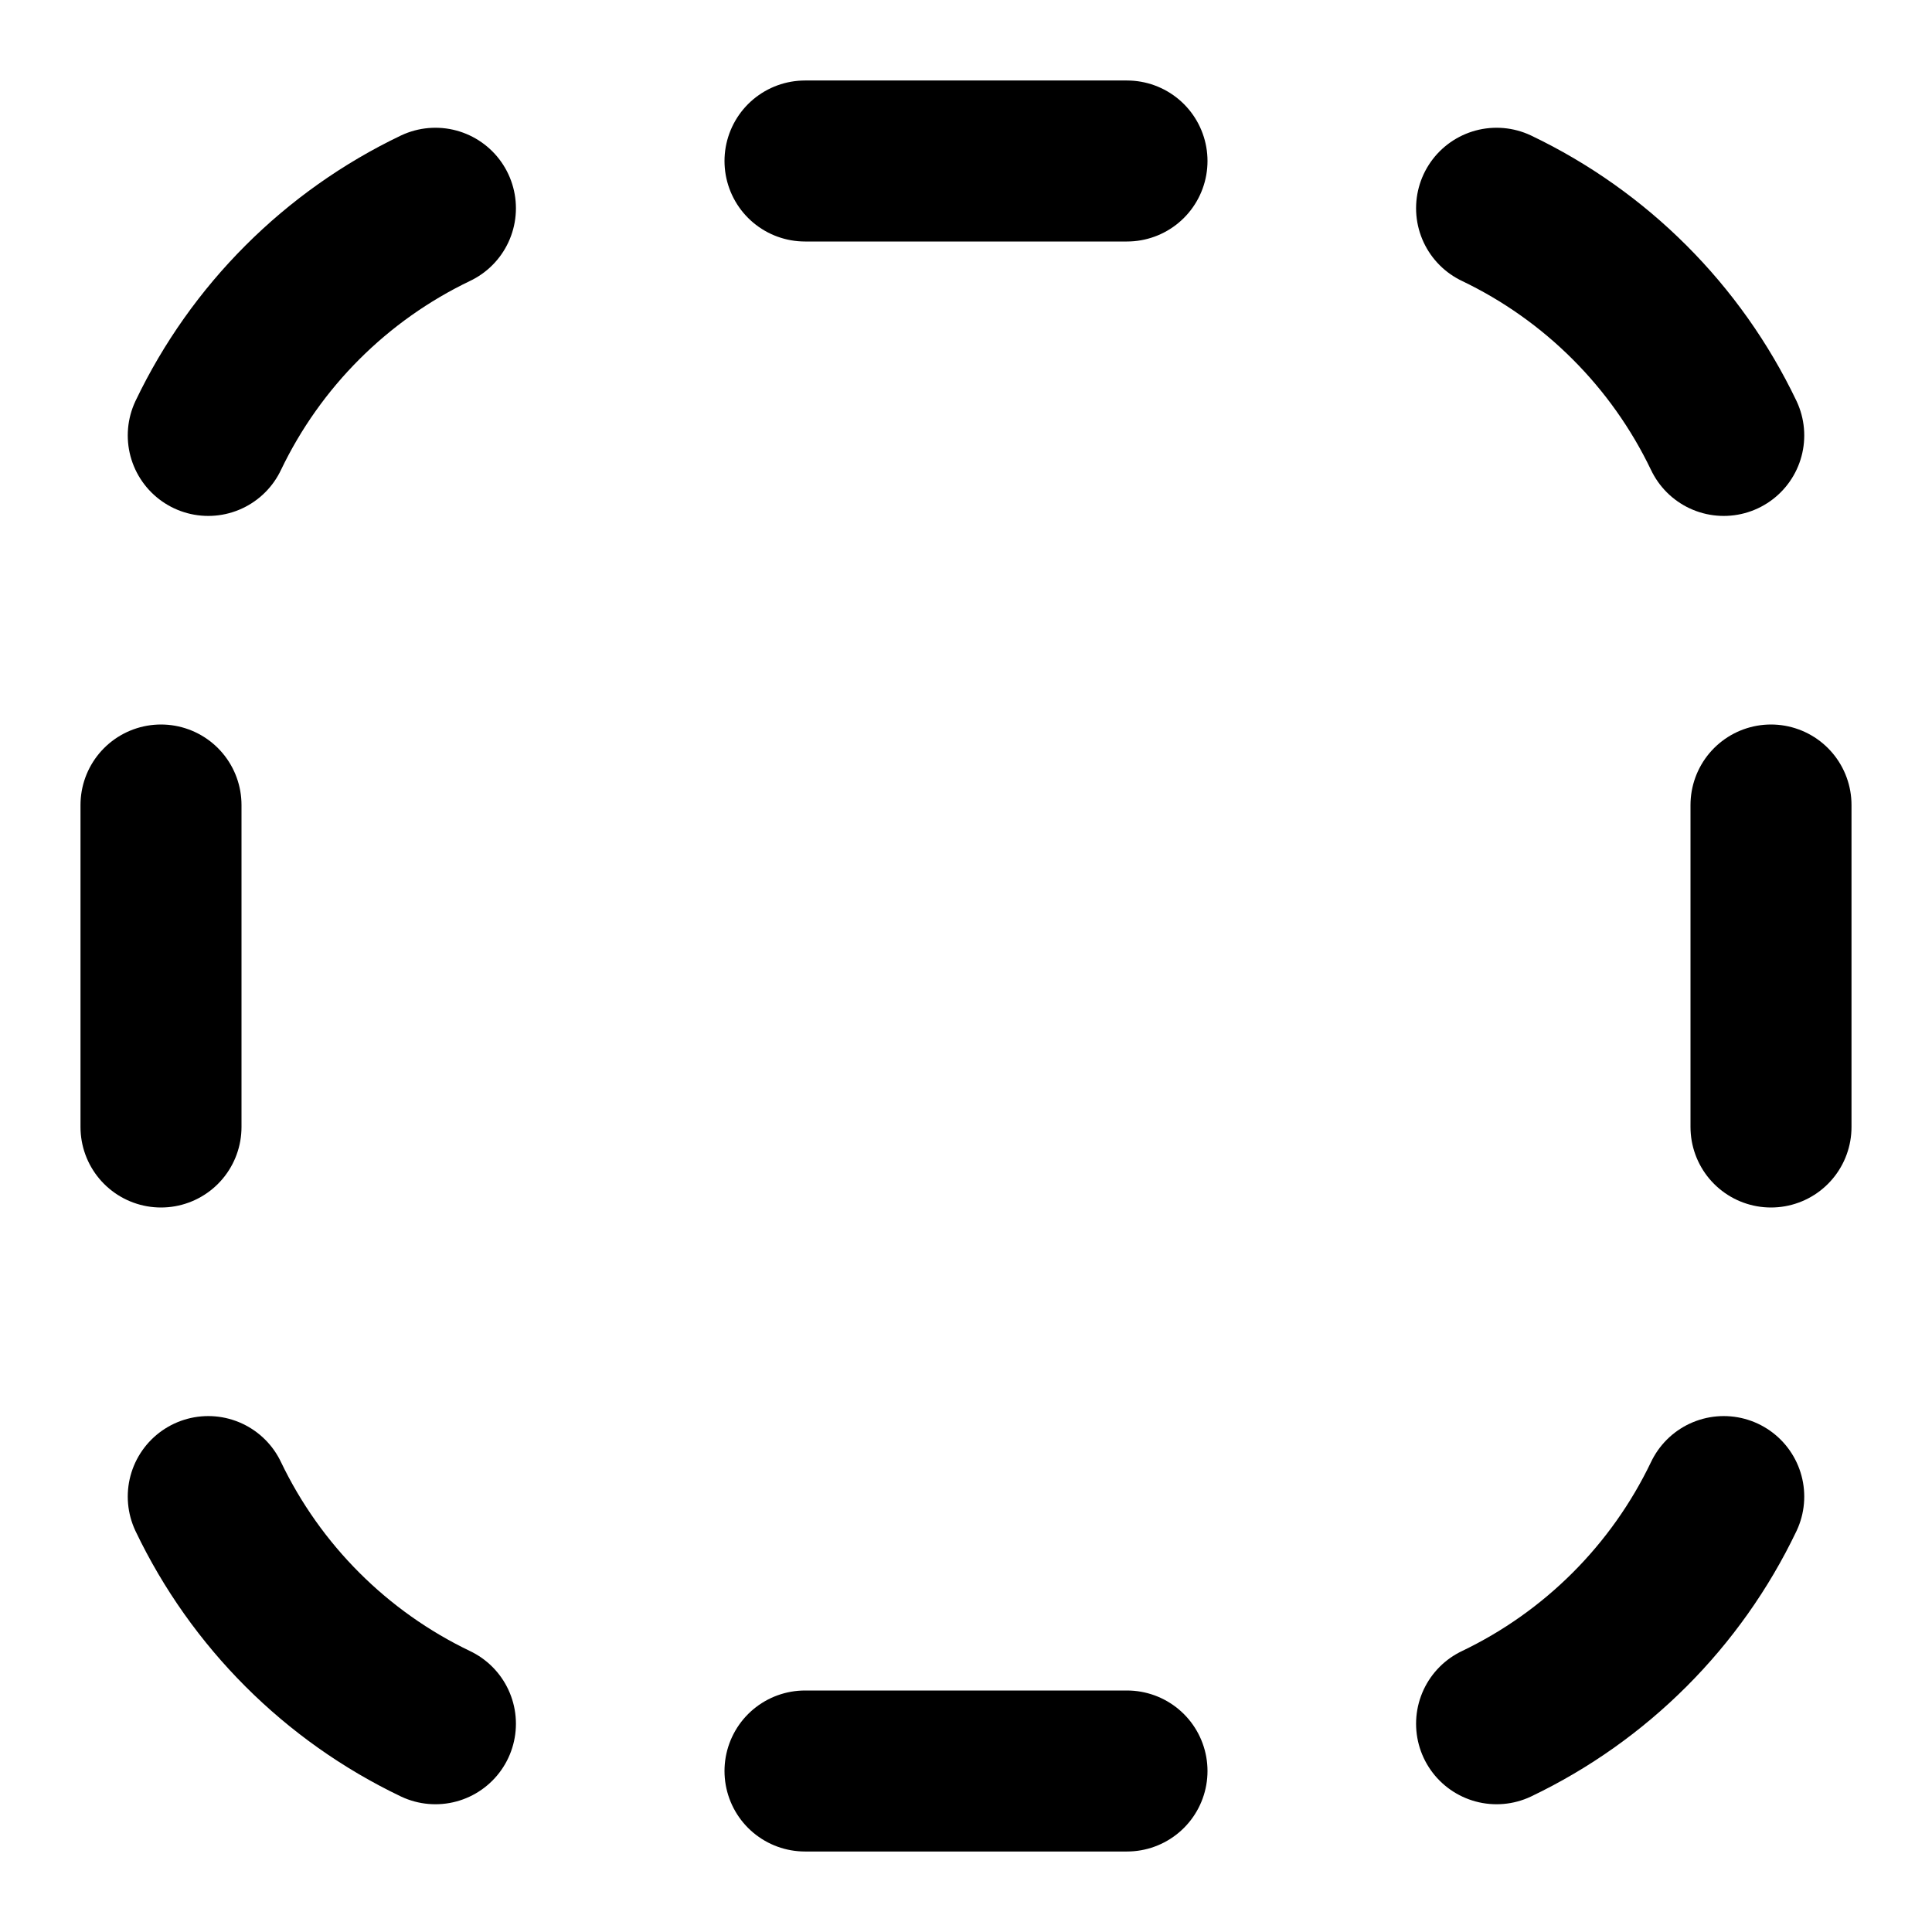
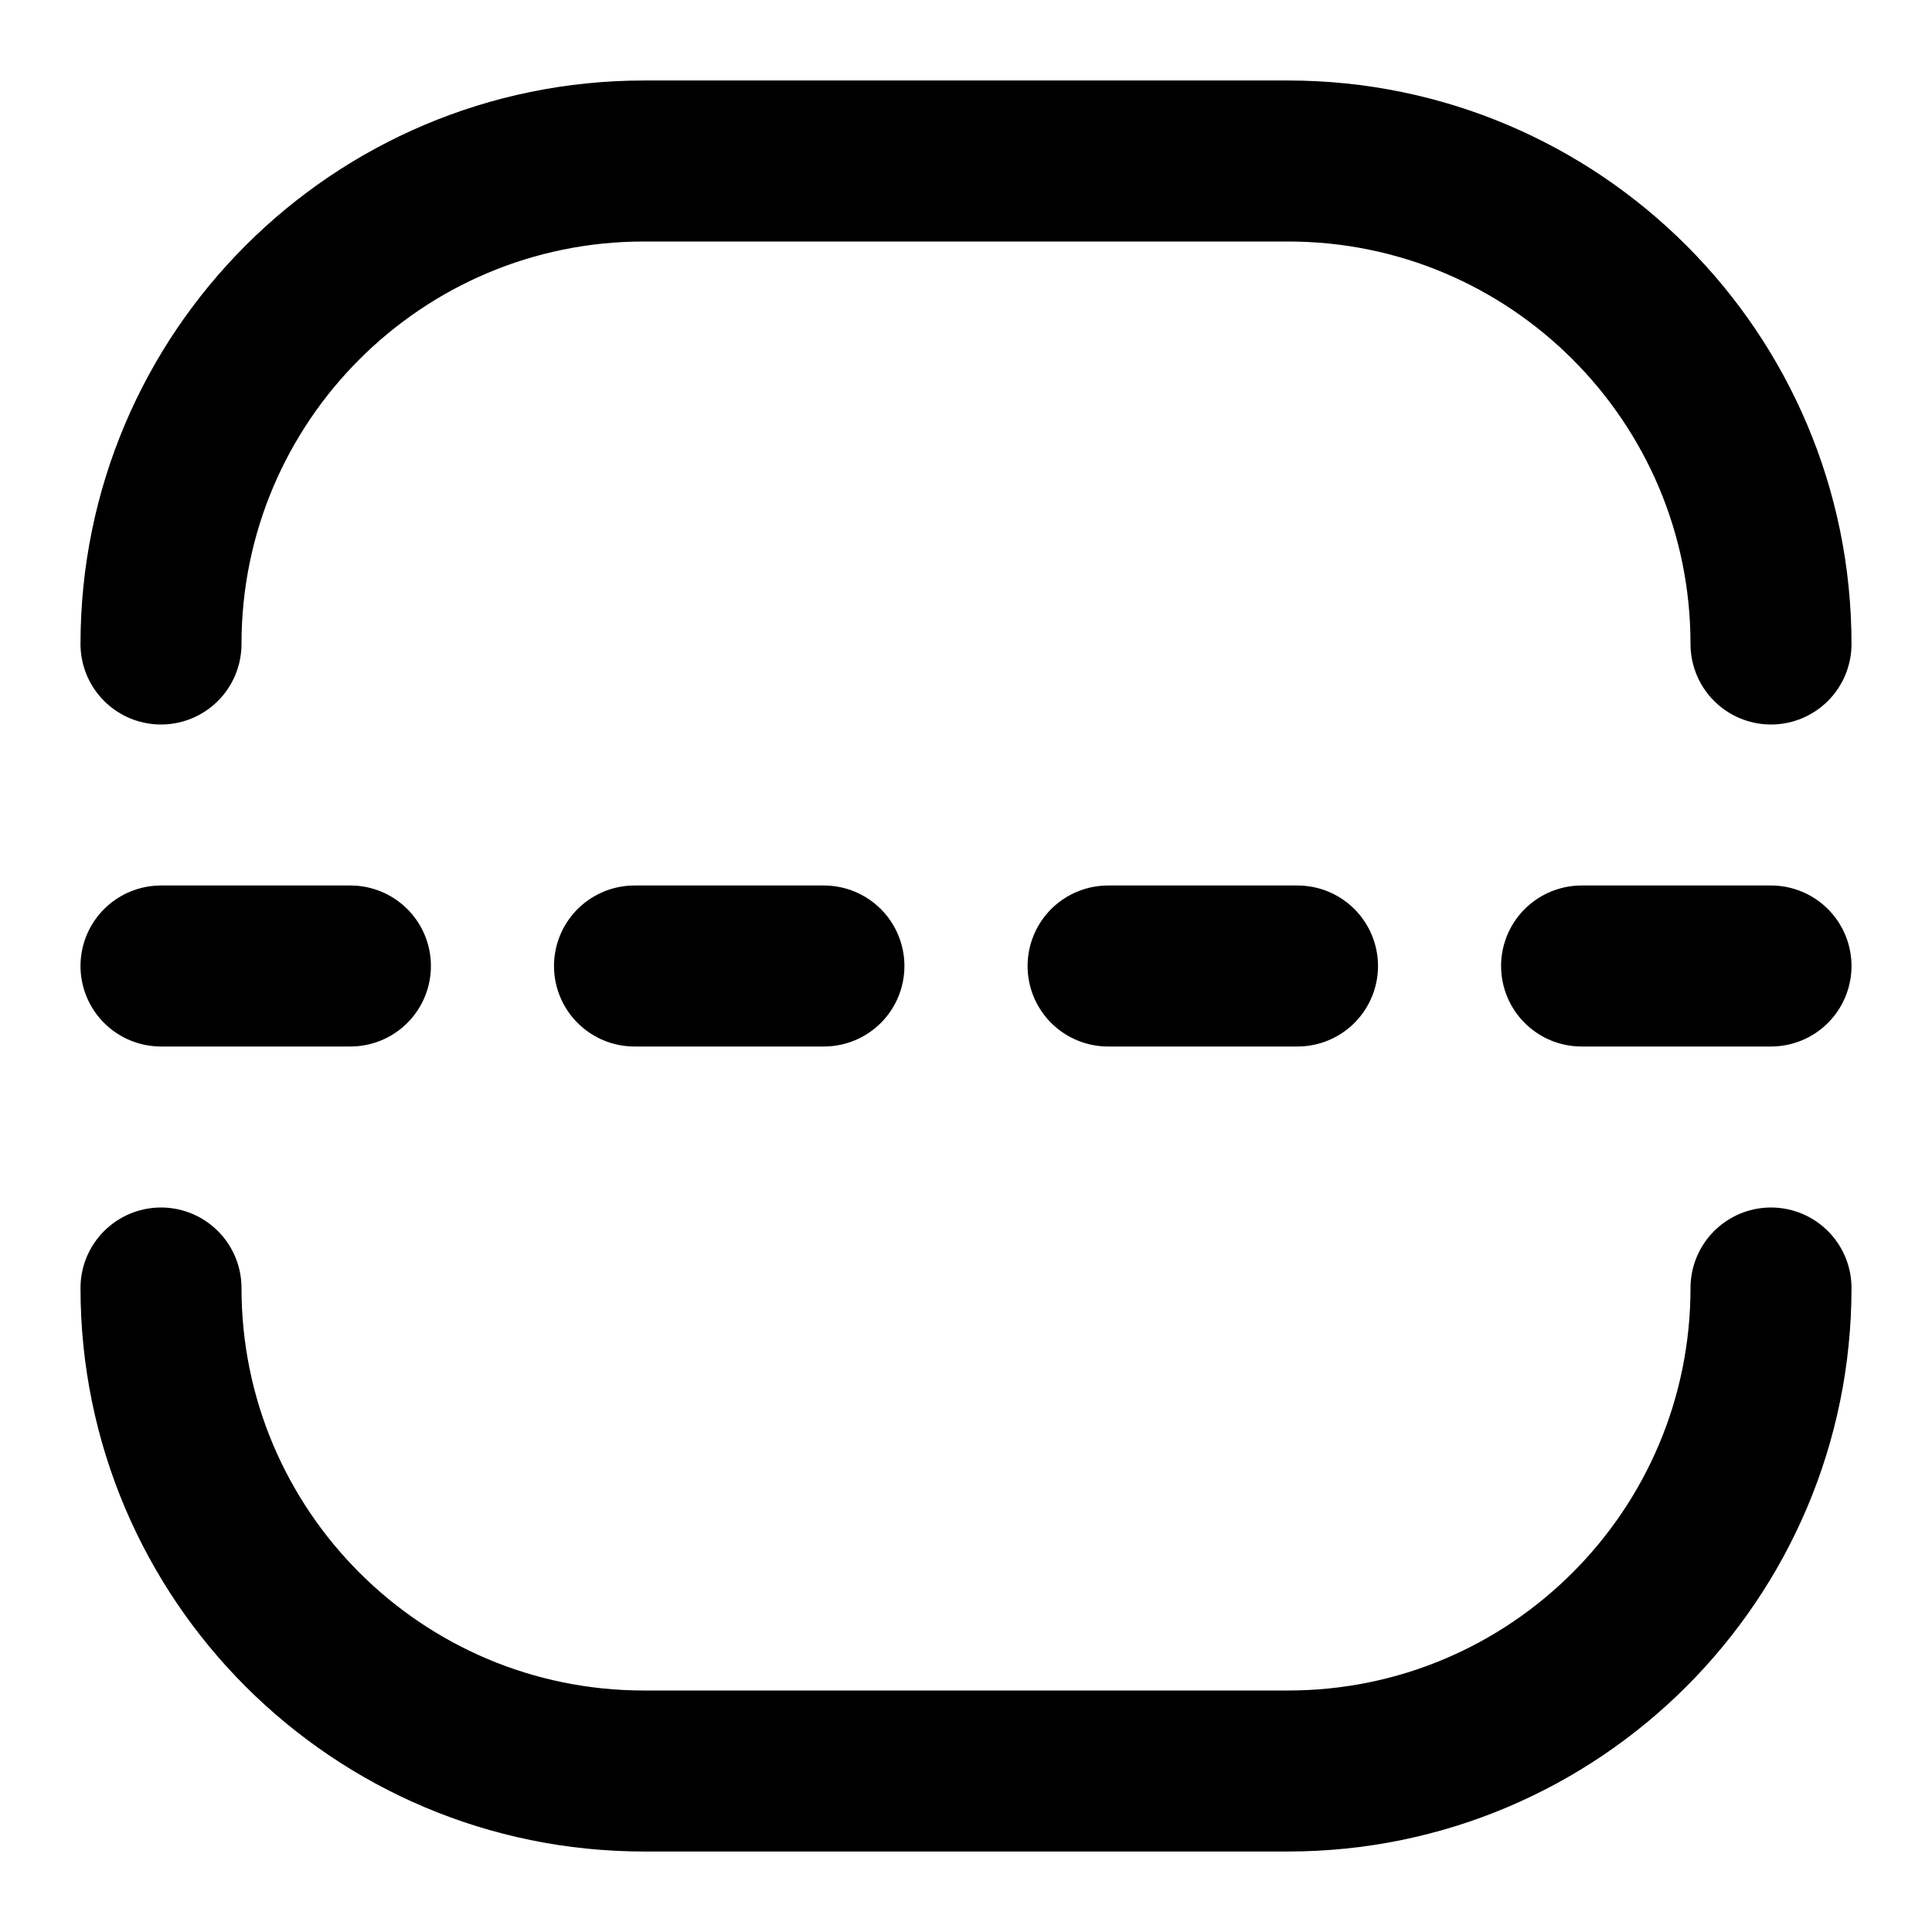
<svg xmlns="http://www.w3.org/2000/svg" width="24" height="24" viewBox="0 0 24 24" fill="none" stroke="currentColor" stroke-width="2" stroke-linecap="round" stroke-linejoin="round">
-   <path d="M10 2h4m0 20h-4m-8-8v-4m20 0v4M5.409 2.587a6 6 0 0 0-2.822 2.822m0 13.182a6 6 0 0 0 2.822 2.822m13.182 0a6 6 0 0 0 2.822-2.822m0-13.182a6 6 0 0 0-2.822-2.822" />
+   <path d="M2 16a6 6 0 0 0 6 6h8a6 6 0 0 0 6-6m0-8a6 6 0 0 0-6-6H8a6 6 0 0 0-6 6m2.353 4H2m8.235 0H7.882m8.236 0h-2.353M22 12h-2.353" />
</svg>
